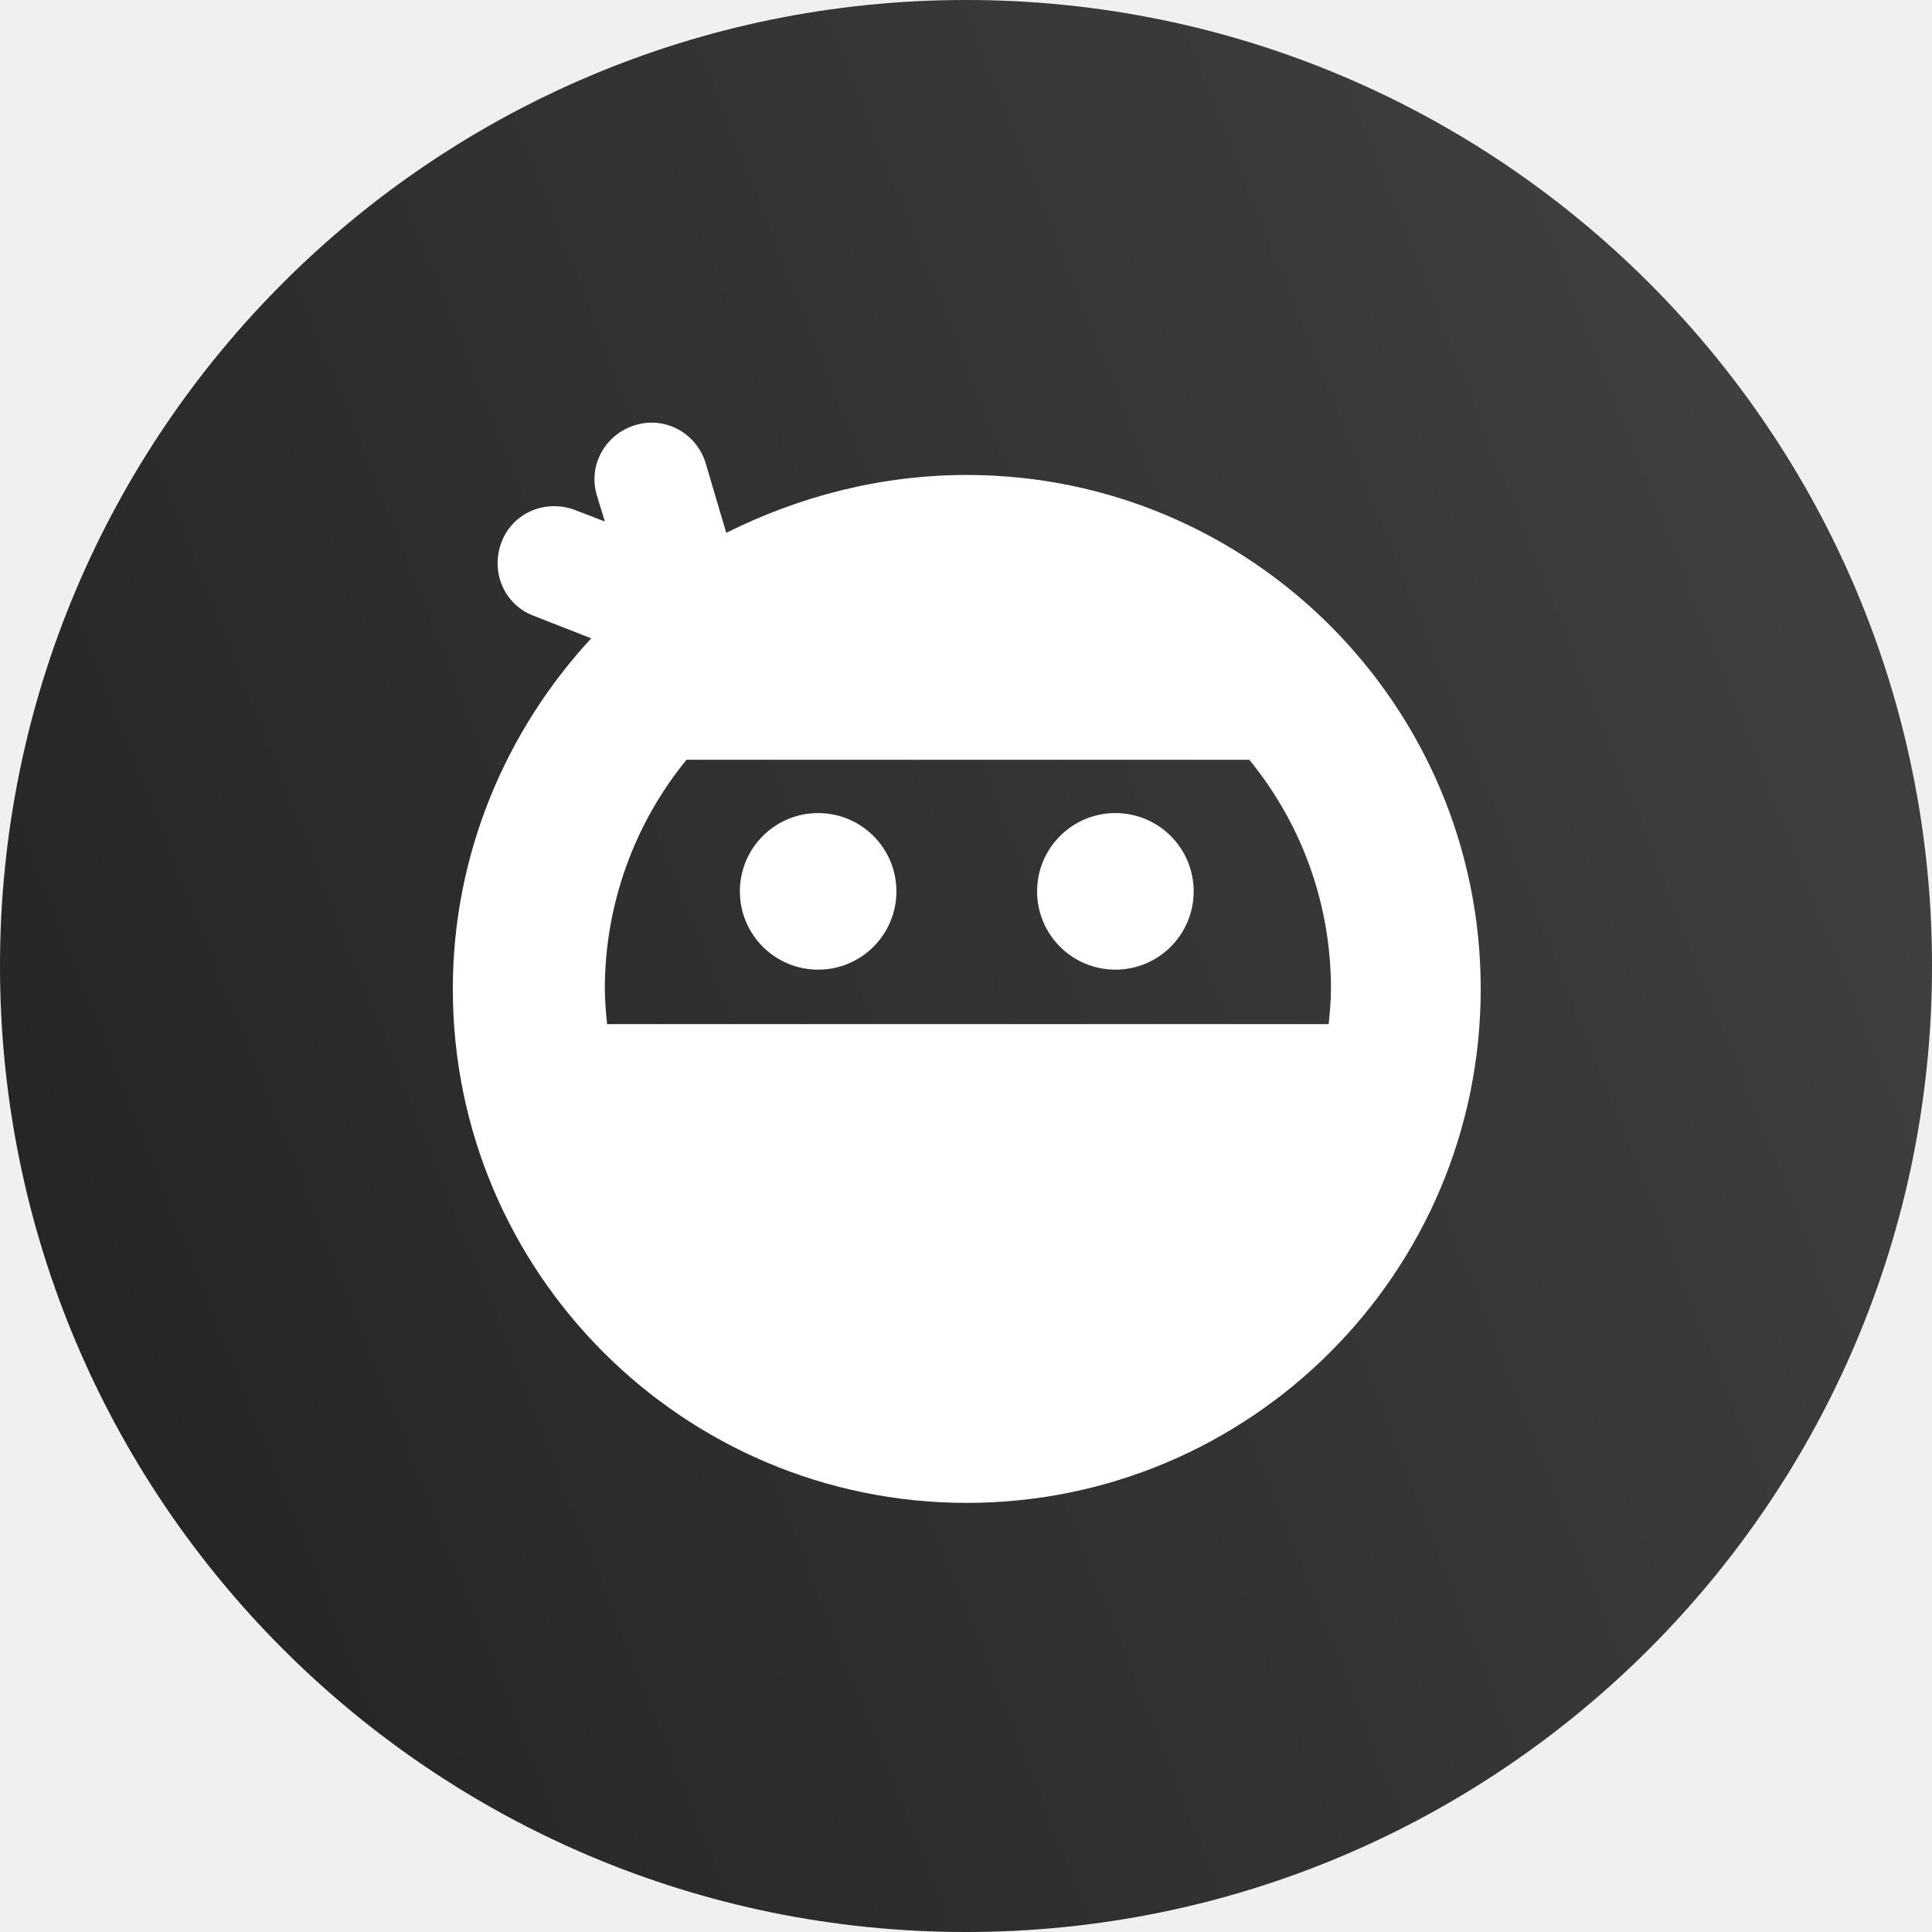
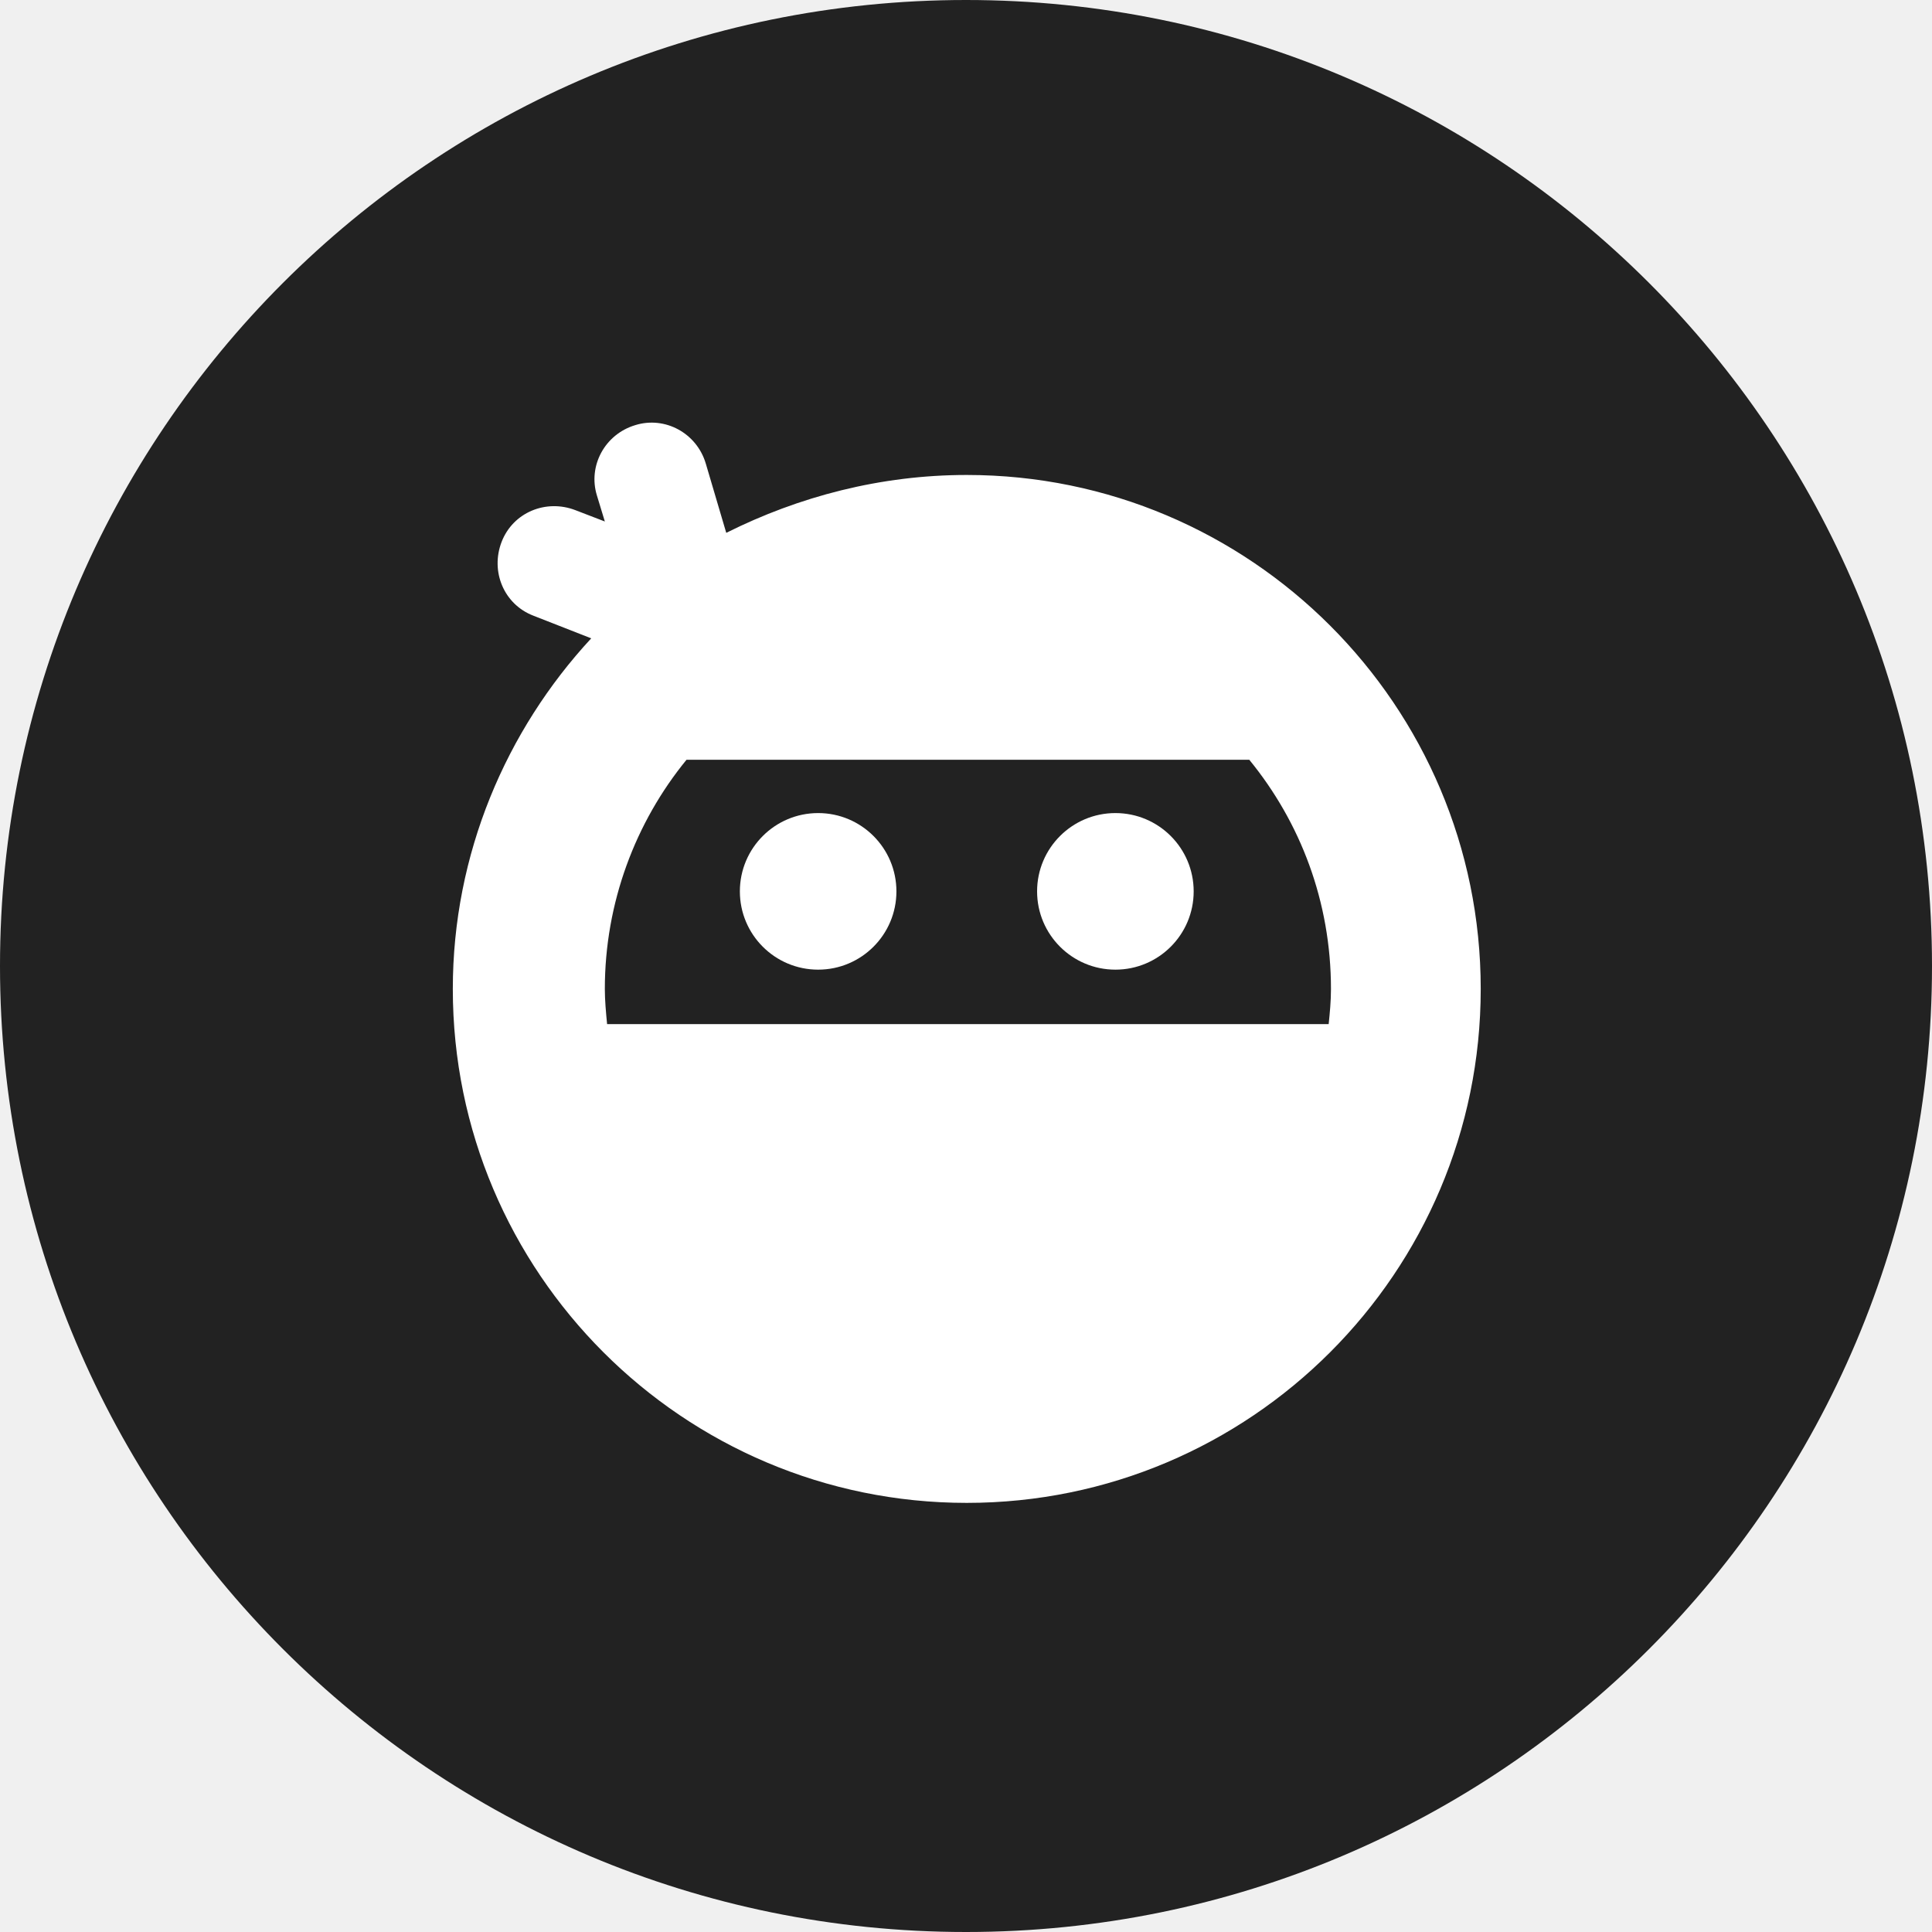
<svg xmlns="http://www.w3.org/2000/svg" width="64" height="64" viewBox="0 0 64 64" fill="none">
  <rect width="64" height="64" rx="32" fill="#222222" />
-   <rect width="64" height="64" rx="32" fill="url(#paint0_linear_45_3)" fill-opacity="0.15" />
+   <rect width="64" height="64" rx="32" fill="none" fill-opacity="0.15" />
  <path d="M19.585 21.146L17.668 20.395C16.691 20.019 16.24 18.929 16.616 17.952C16.992 16.975 18.082 16.524 19.059 16.899L20.036 17.275L19.773 16.411C19.472 15.434 20.036 14.381 21.051 14.081C22.028 13.78 23.081 14.344 23.381 15.359L24.058 17.651C26.463 16.448 29.169 15.734 32.025 15.734C41.421 15.734 49.051 23.364 49.051 32.76C49.051 42.156 41.421 49.785 32.025 49.785C22.63 49.785 15 42.156 15 32.76C15 28.287 16.766 24.191 19.585 21.146ZM44.014 33.925C44.052 33.549 44.09 33.173 44.09 32.76C44.09 29.866 43.075 27.235 41.384 25.168H22.742C21.051 27.235 20.036 29.903 20.036 32.76C20.036 33.136 20.074 33.549 20.111 33.925H44.014Z" fill="white" />
  <path d="M36.949 32.121C35.517 32.121 34.355 30.96 34.355 29.528C34.355 28.095 35.517 26.934 36.949 26.934C38.381 26.934 39.542 28.095 39.542 29.528C39.542 30.96 38.381 32.121 36.949 32.121Z" fill="white" />
  <path d="M27.102 32.121C25.67 32.121 24.509 30.96 24.509 29.528C24.509 28.095 25.67 26.934 27.102 26.934C28.534 26.934 29.695 28.095 29.695 29.528C29.695 30.96 28.534 32.121 27.102 32.121Z" fill="white" />
  <defs>
    <linearGradient id="paint0_linear_45_3" x1="64" y1="-5.76943e-06" x2="-13.237" y2="30.742" gradientUnits="userSpaceOnUse">
      <stop stop-color="white" />
      <stop offset="1" stop-color="white" stop-opacity="0" />
    </linearGradient>
  </defs>
</svg>
